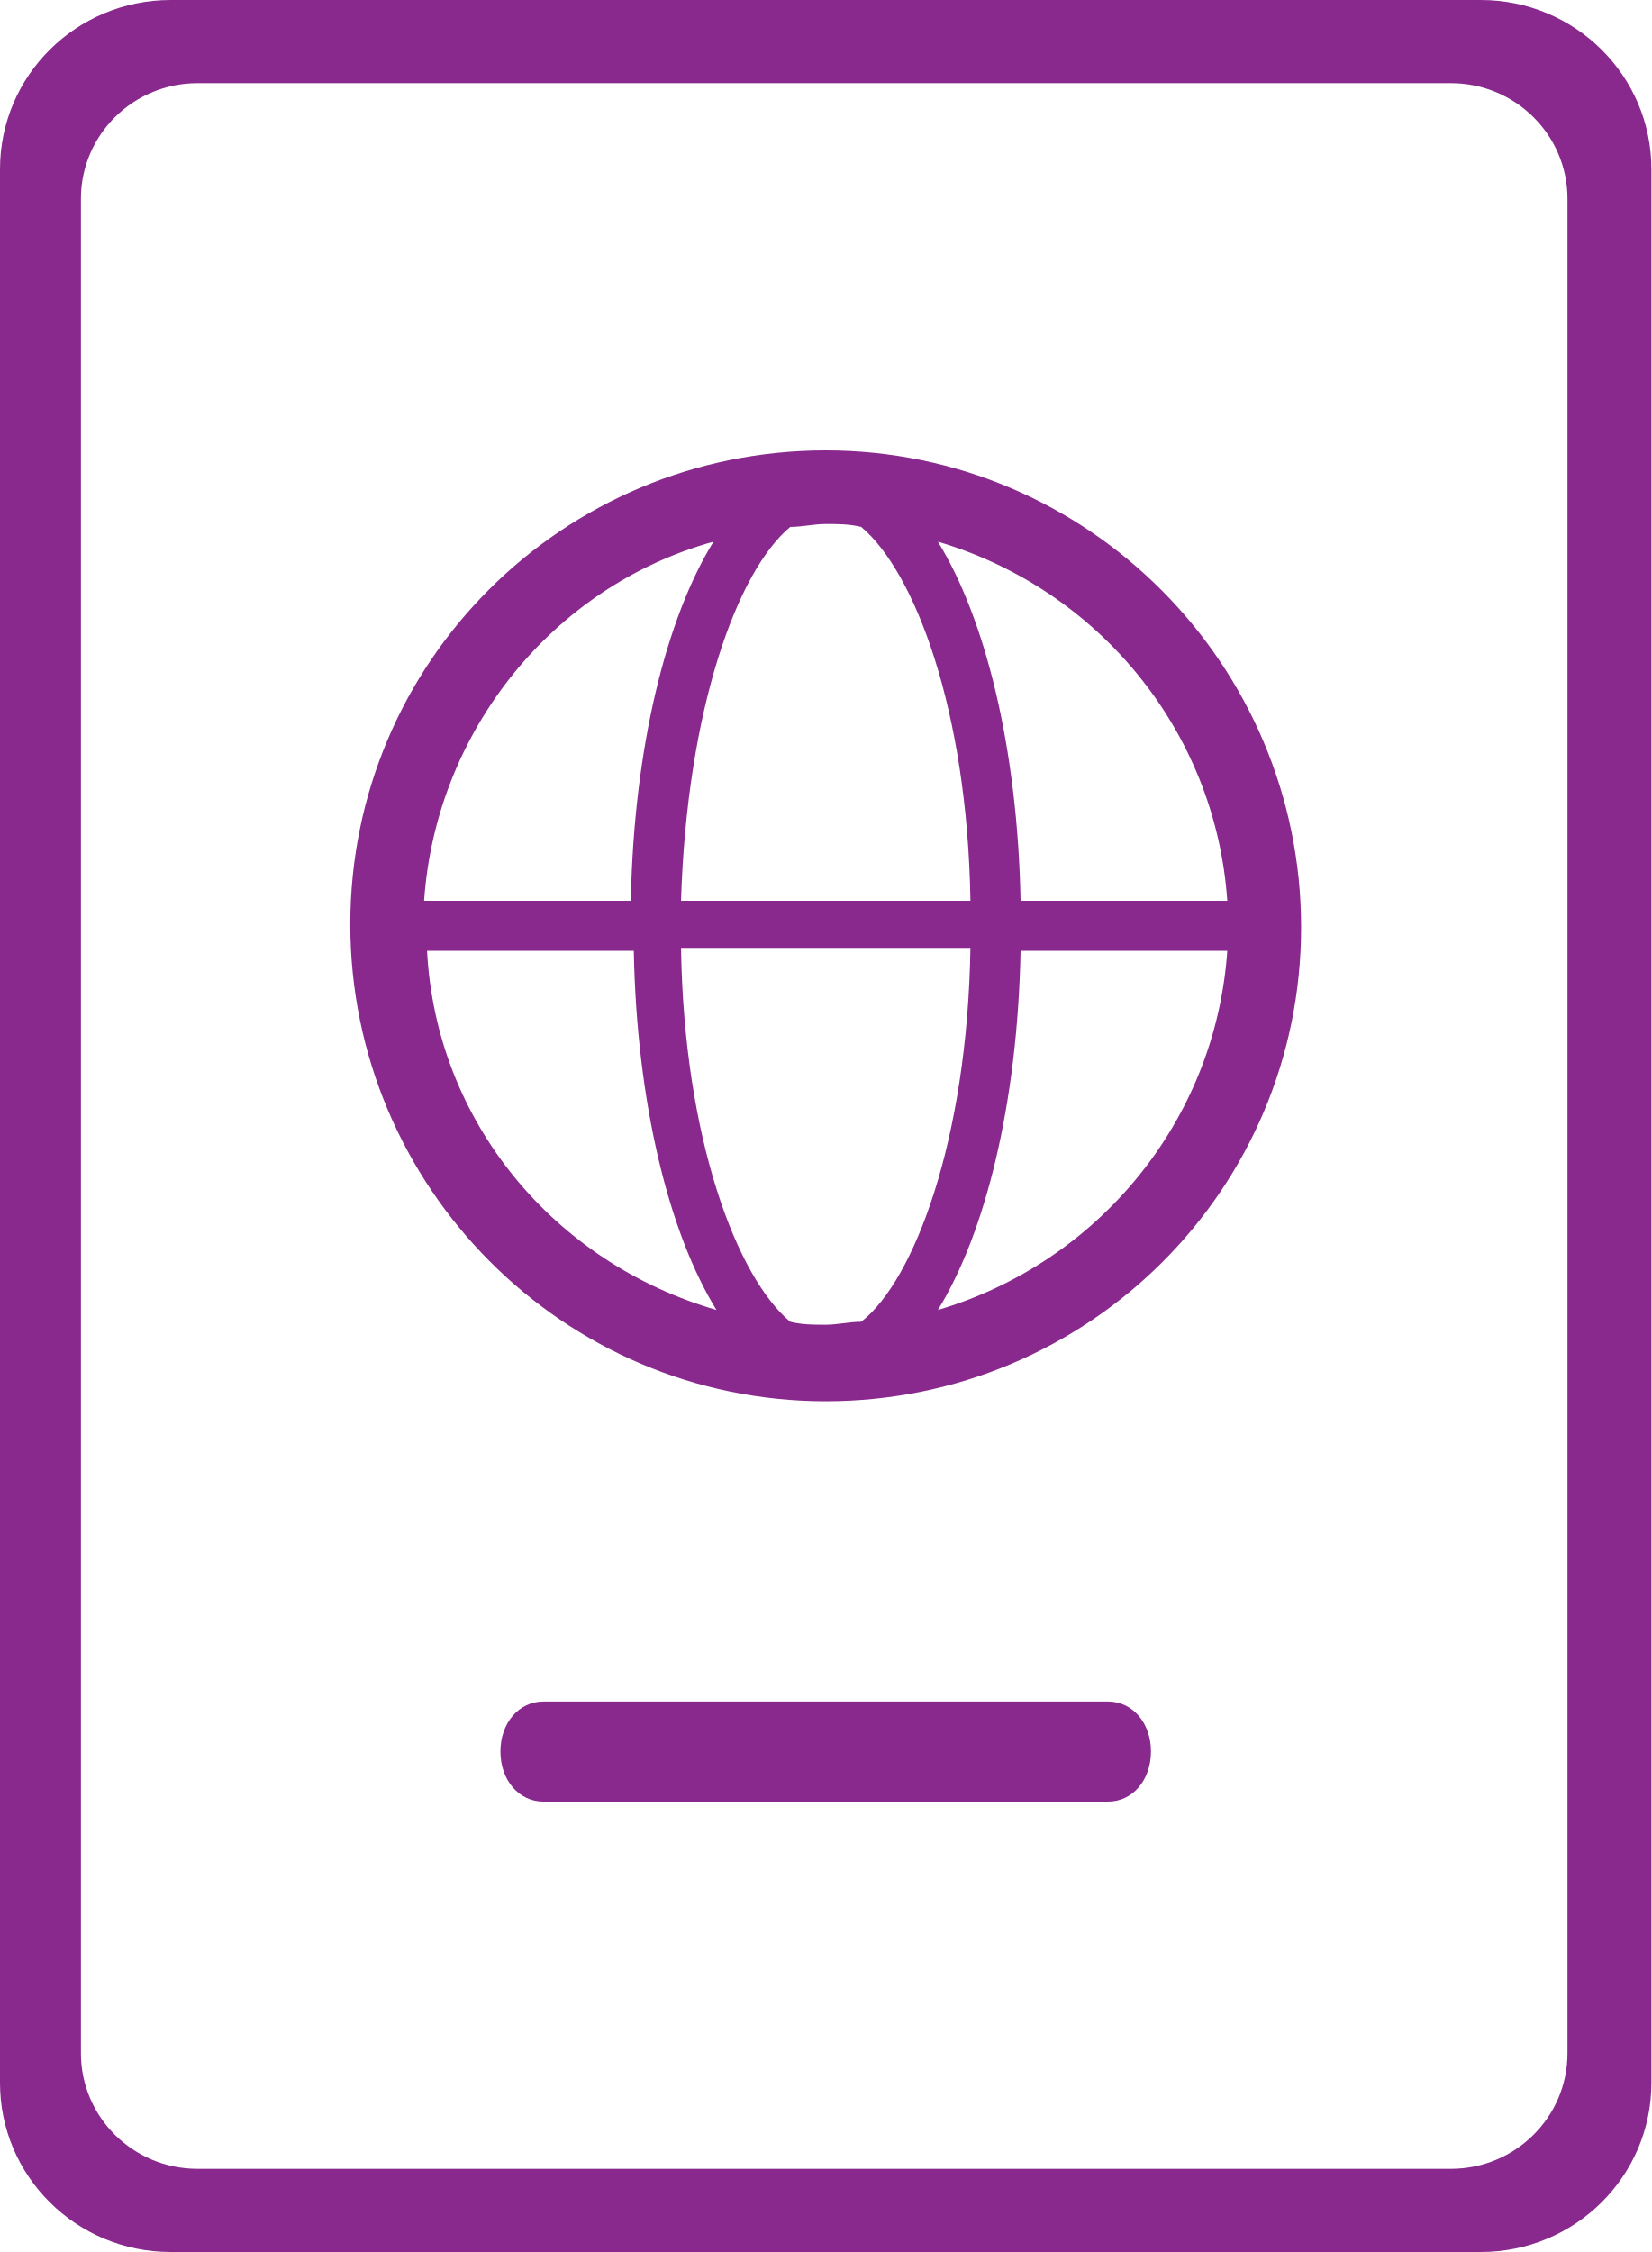
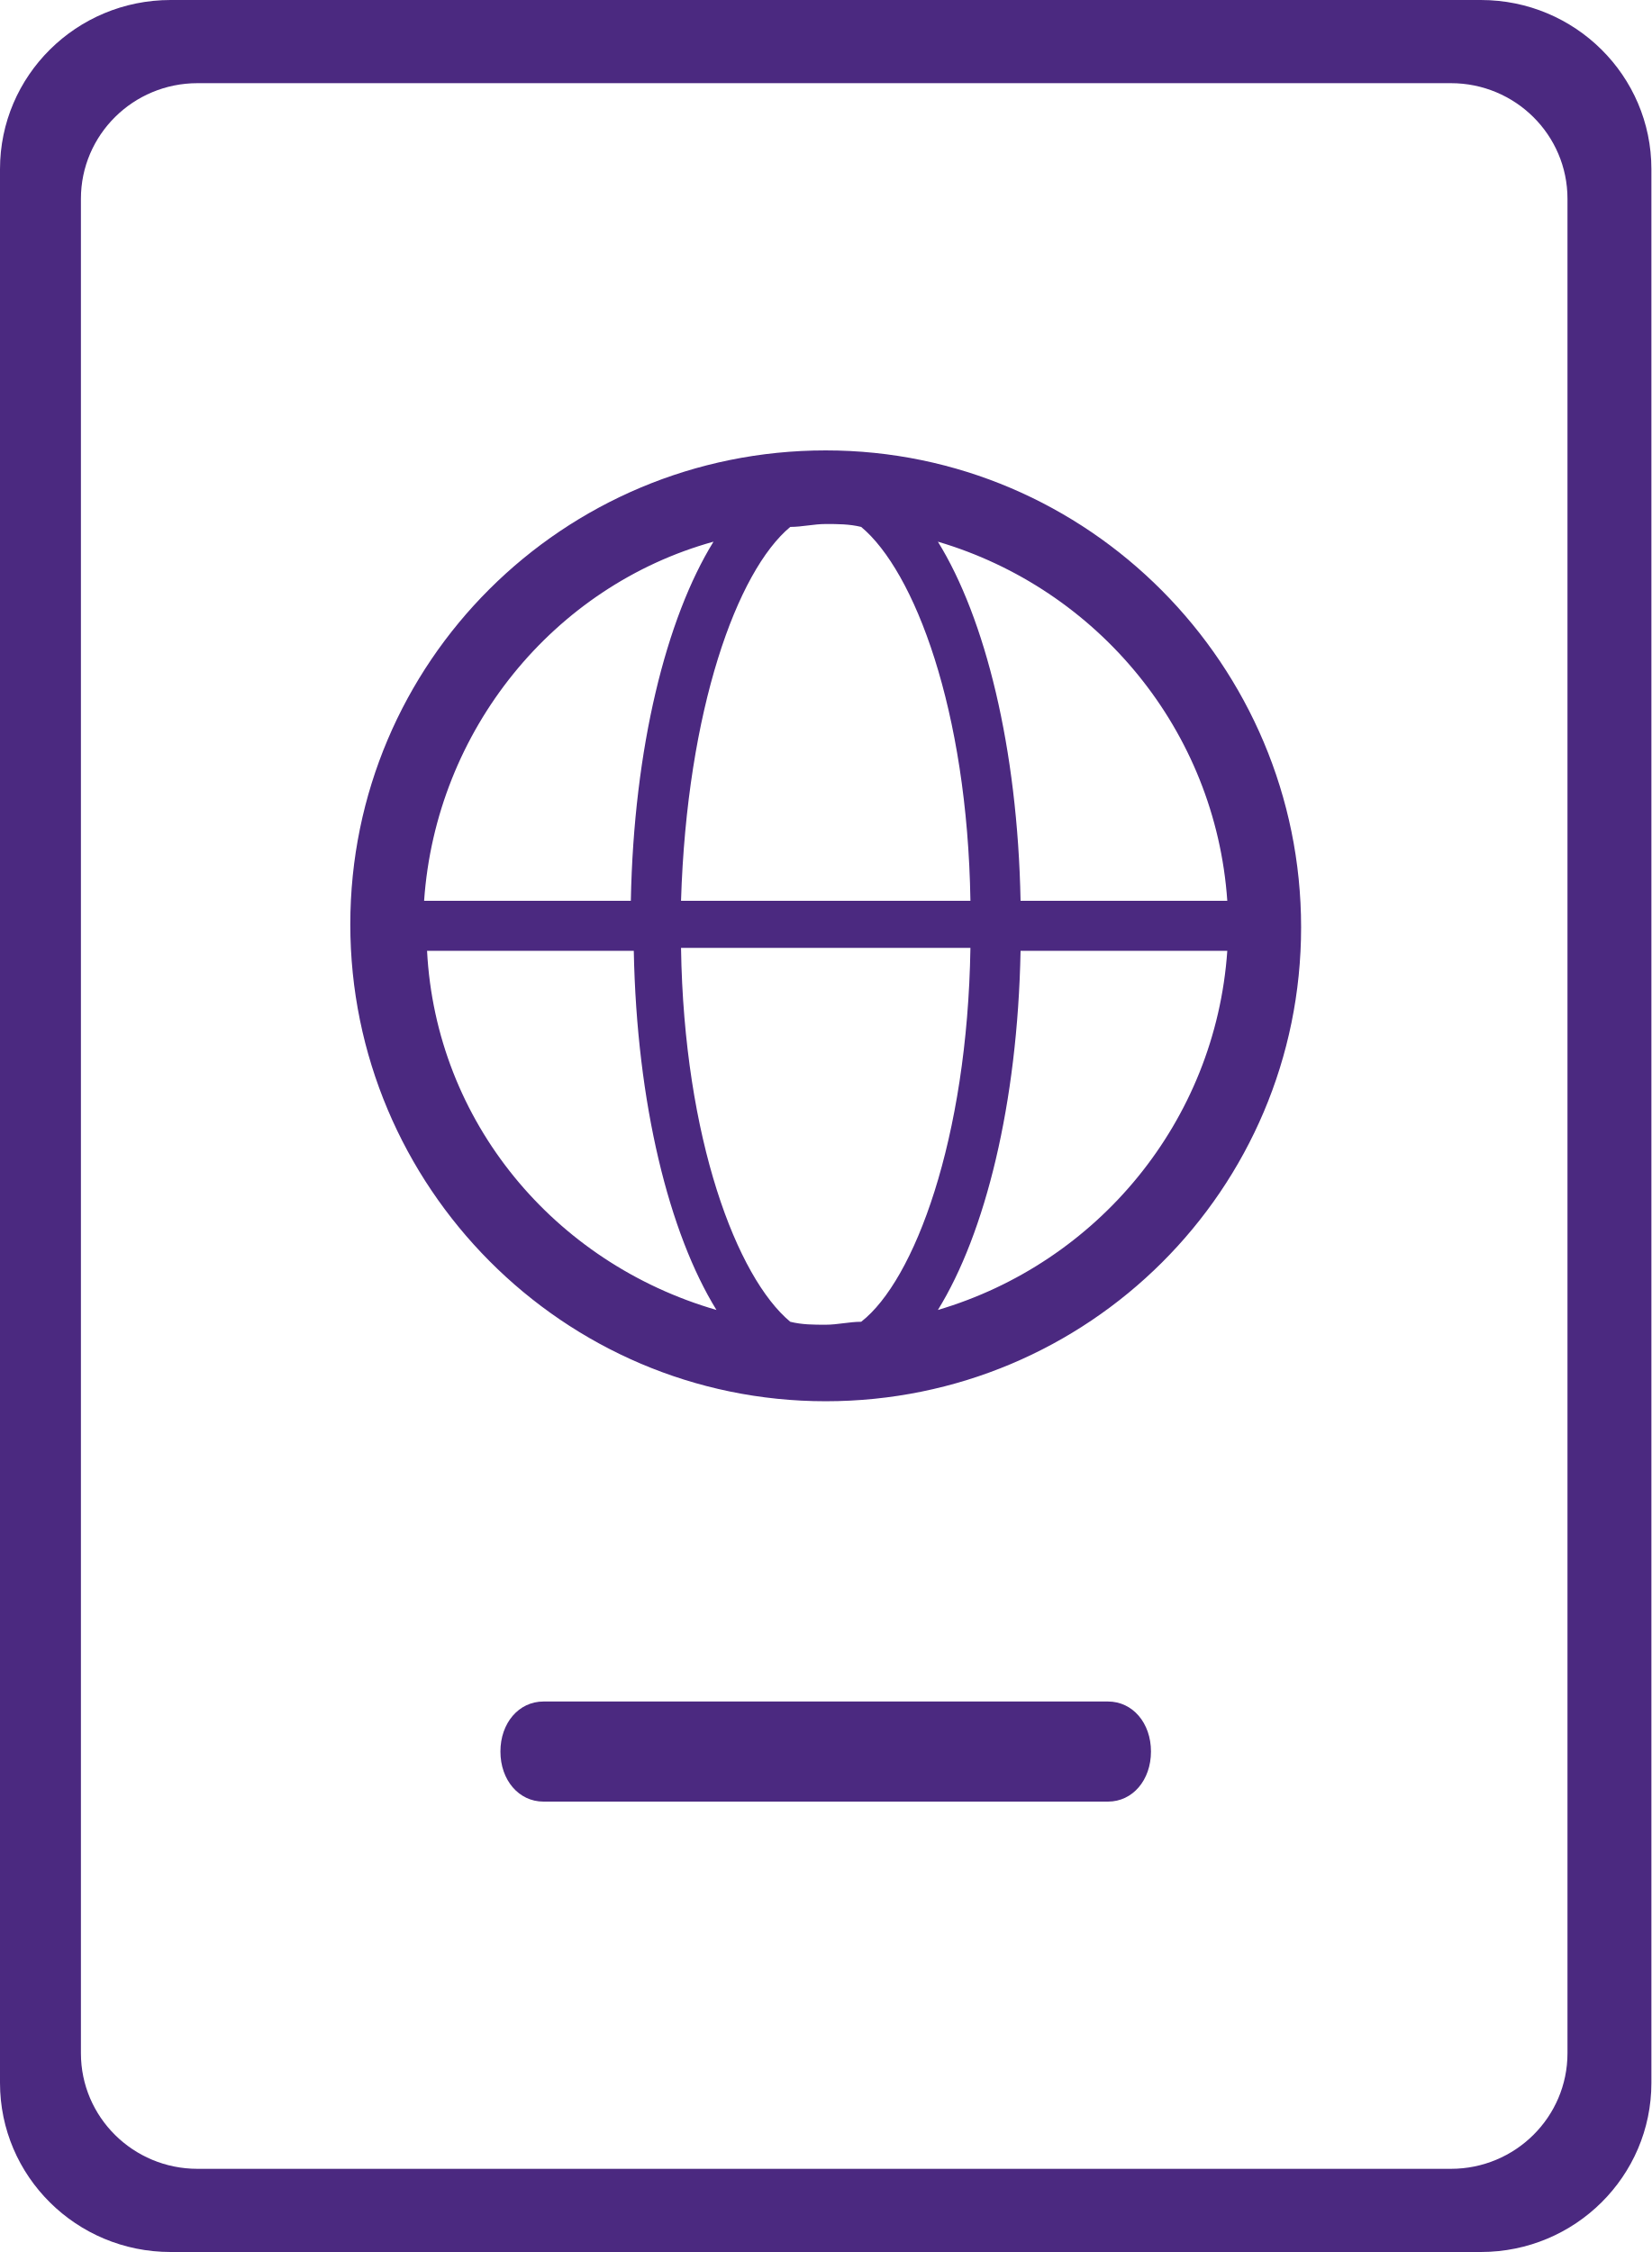
<svg xmlns="http://www.w3.org/2000/svg" width="33px" height="45px" viewBox="0 0 33 45" version="1.1">
  <defs />
  <g id="Desktop" stroke="none" stroke-width="1" fill="none" fill-rule="evenodd">
-     <g id="Visiteurs-pro" transform="translate(-363, -2432)" fill="#89298E">
+     <g id="Visiteurs-pro" transform="translate(-363, -2432)" fill="#4b2980">
      <g id="Group-6" transform="translate(330, 2406)">
        <g id="Page-1" transform="translate(33, 26)">
          <path d="M3.947,1.662 L28.993,1.662 C30.28,1.662 31.323,2.696 31.323,3.972 L31.323,41.028 C31.323,42.304 30.28,43.338 28.993,43.338 L3.947,43.338 C2.66,43.338 1.617,42.304 1.617,41.028 L1.617,3.972 C1.617,2.696 2.66,1.662 3.947,1.662 M3.409,45 L29.592,45 C31.474,45 33,43.487 33,41.621 L33,3.379 C33,1.513 31.474,0 29.592,0 L3.409,0 C1.526,0 0,1.513 0,3.379 L0,41.621 C0,43.487 1.526,45 3.409,45" id="Fill-1" />
          <path d="M20.394,18 C20.335,14.941 19.687,12.353 18.742,10.824 C21.929,11.765 24.289,14.588 24.525,18 L20.394,18 Z M18.742,26.176 C19.687,24.647 20.335,22.059 20.394,19 L24.525,19 C24.289,22.412 21.929,25.235 18.742,26.176 L18.742,26.176 Z M17.209,26.412 C16.972,26.412 16.736,26.471 16.5,26.471 C16.264,26.471 16.029,26.471 15.792,26.412 C14.73,25.529 13.668,22.765 13.609,18.941 L19.392,18.941 C19.332,22.765 18.27,25.588 17.209,26.412 L17.209,26.412 Z M8.534,19 L12.665,19 C12.724,22.059 13.373,24.647 14.317,26.176 C11.071,25.235 8.711,22.412 8.534,19 L8.534,19 Z M14.258,10.824 C13.314,12.353 12.665,14.941 12.606,18 L8.475,18 C8.711,14.588 11.071,11.706 14.258,10.824 L14.258,10.824 Z M15.792,10.529 C16.029,10.529 16.264,10.471 16.5,10.471 C16.736,10.471 16.972,10.471 17.209,10.529 C18.27,11.412 19.332,14.176 19.392,18 L13.609,18 C13.727,14.176 14.73,11.412 15.792,10.529 L15.792,10.529 Z M16.5,9 C11.248,9 7,13.235 7,18.471 C7,23.706 11.248,28 16.5,28 C21.752,28 26,23.765 26,18.529 C26,13.294 21.752,9 16.5,9 L16.5,9 Z" id="Fill-4" />
          <path d="M22.142,34 L10.859,34 C10.368,34 10,34.429 10,34.999 C10,35.571 10.368,36 10.859,36 L22.142,36 C22.633,36 23,35.571 23,34.999 C23,34.429 22.633,34 22.142,34" id="Fill-6" />
        </g>
      </g>
    </g>
  </g>
</svg>
